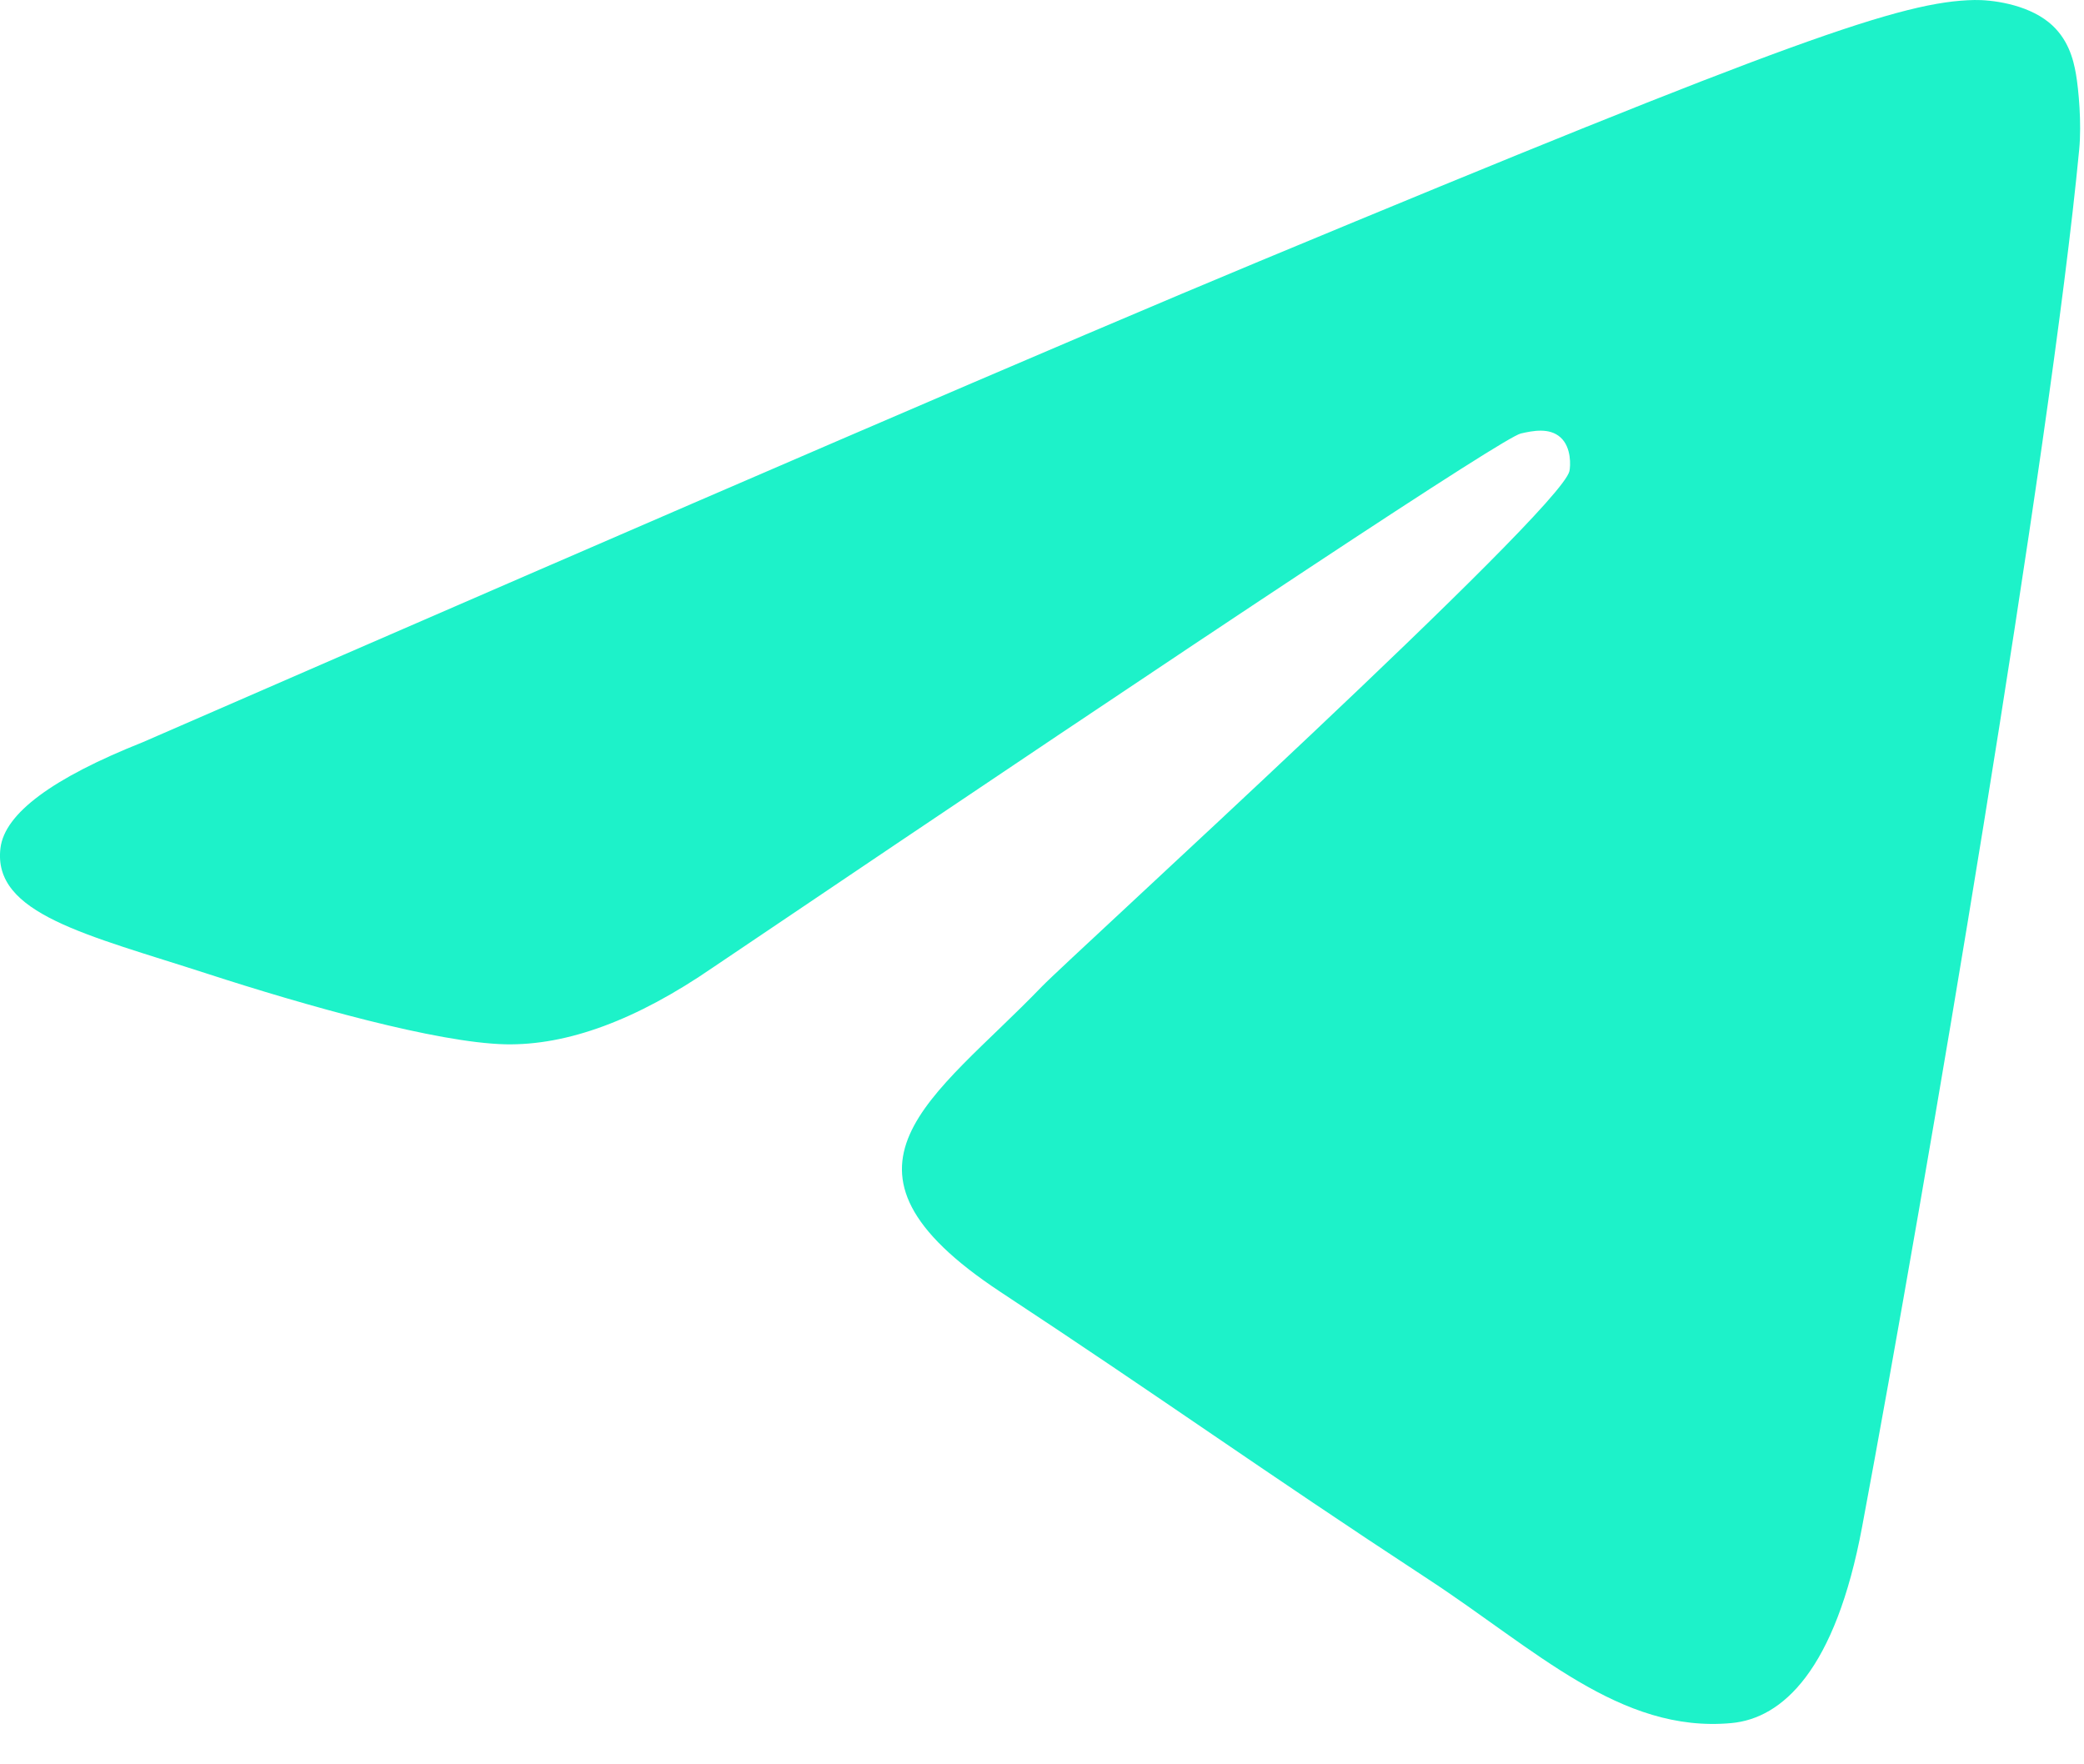
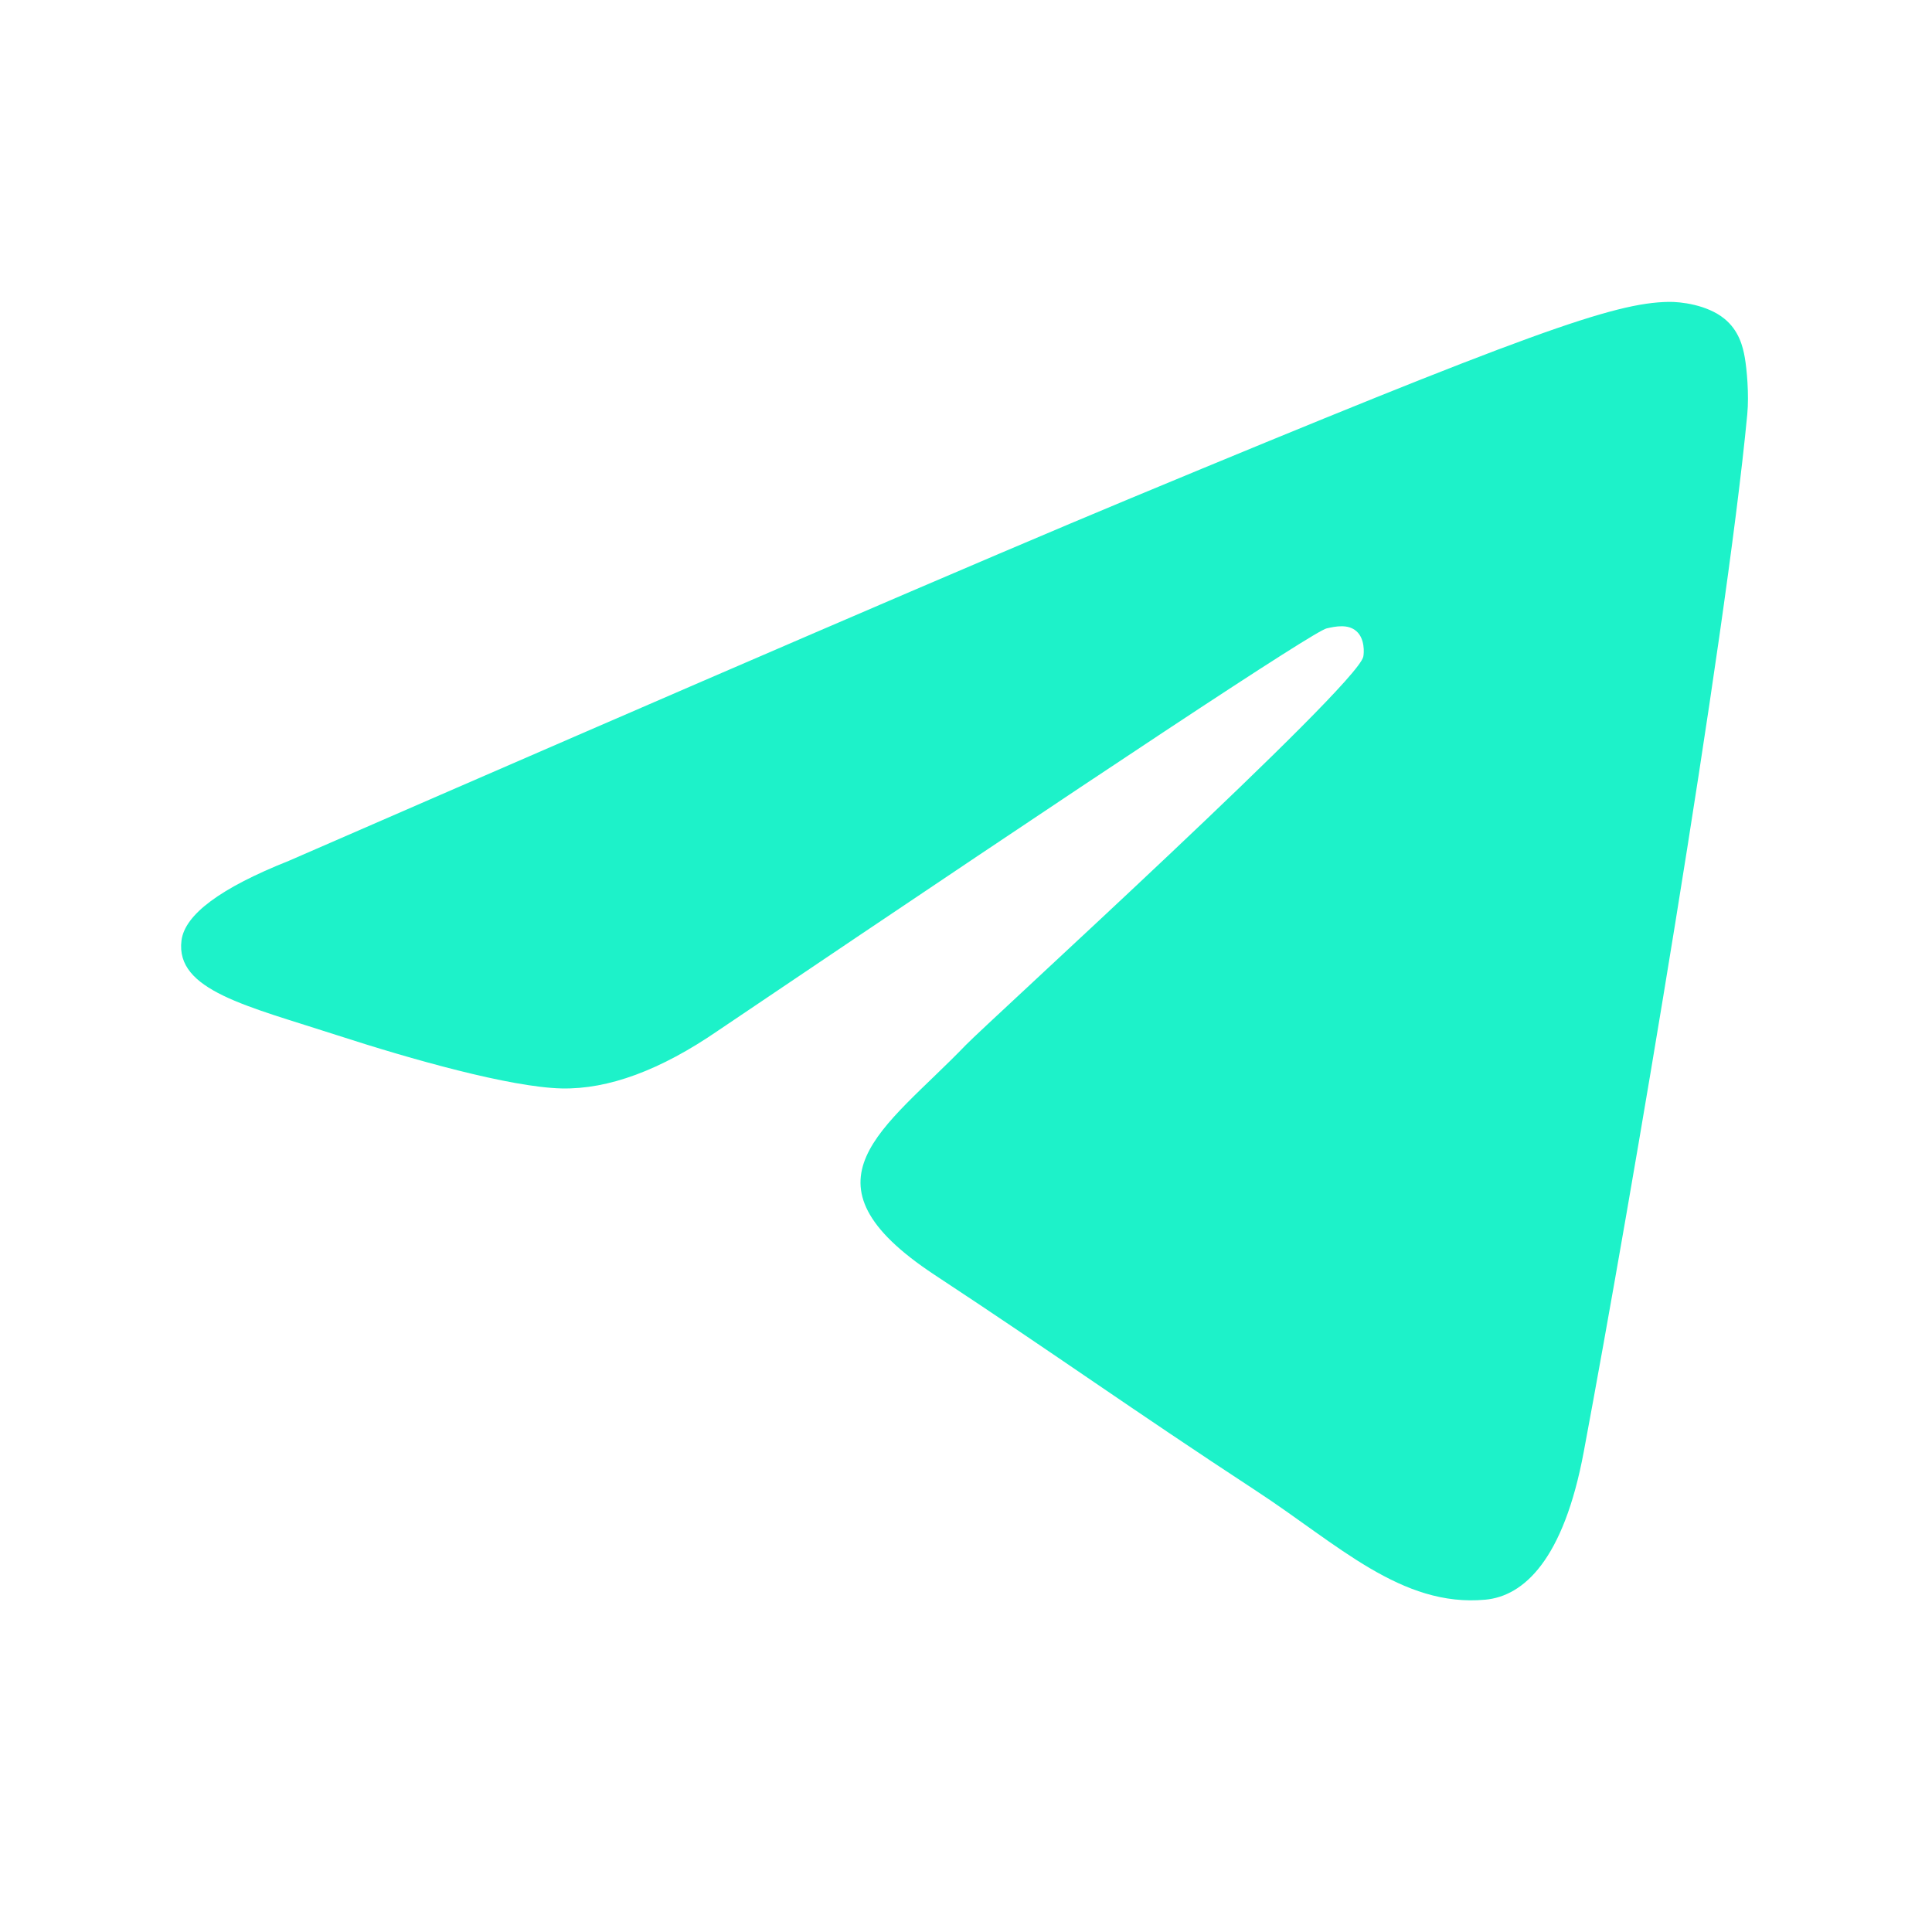
- <svg xmlns="http://www.w3.org/2000/svg" viewBox="0 0 13 11" fill="none">
+ <svg xmlns="http://www.w3.org/2000/svg" viewBox="-1.5 -2.5 16 16" fill="none">
  <path fill-rule="evenodd" clip-rule="evenodd" d="M0.892 4.629C4.375 3.112 6.698 2.111 7.86 1.628C11.178 0.248 11.867 0.008 12.317 8.44061e-05C12.416 -0.002 12.637 0.023 12.78 0.139C12.901 0.237 12.934 0.37 12.95 0.463C12.966 0.556 12.986 0.767 12.97 0.933C12.79 2.822 12.012 7.407 11.616 9.523C11.449 10.418 11.119 10.719 10.8 10.748C10.106 10.812 9.579 10.289 8.907 9.849C7.855 9.16 7.261 8.73 6.24 8.058C5.061 7.28 5.826 6.853 6.498 6.155C6.674 5.972 9.731 3.191 9.79 2.939C9.797 2.908 9.804 2.79 9.734 2.728C9.665 2.666 9.561 2.687 9.487 2.704C9.382 2.728 7.702 3.838 4.447 6.035C3.97 6.363 3.539 6.522 3.152 6.514C2.725 6.504 1.904 6.272 1.294 6.074C0.546 5.831 -0.049 5.702 0.003 5.289C0.03 5.074 0.326 4.854 0.892 4.629Z" fill="#1DF2C9" />
</svg>
